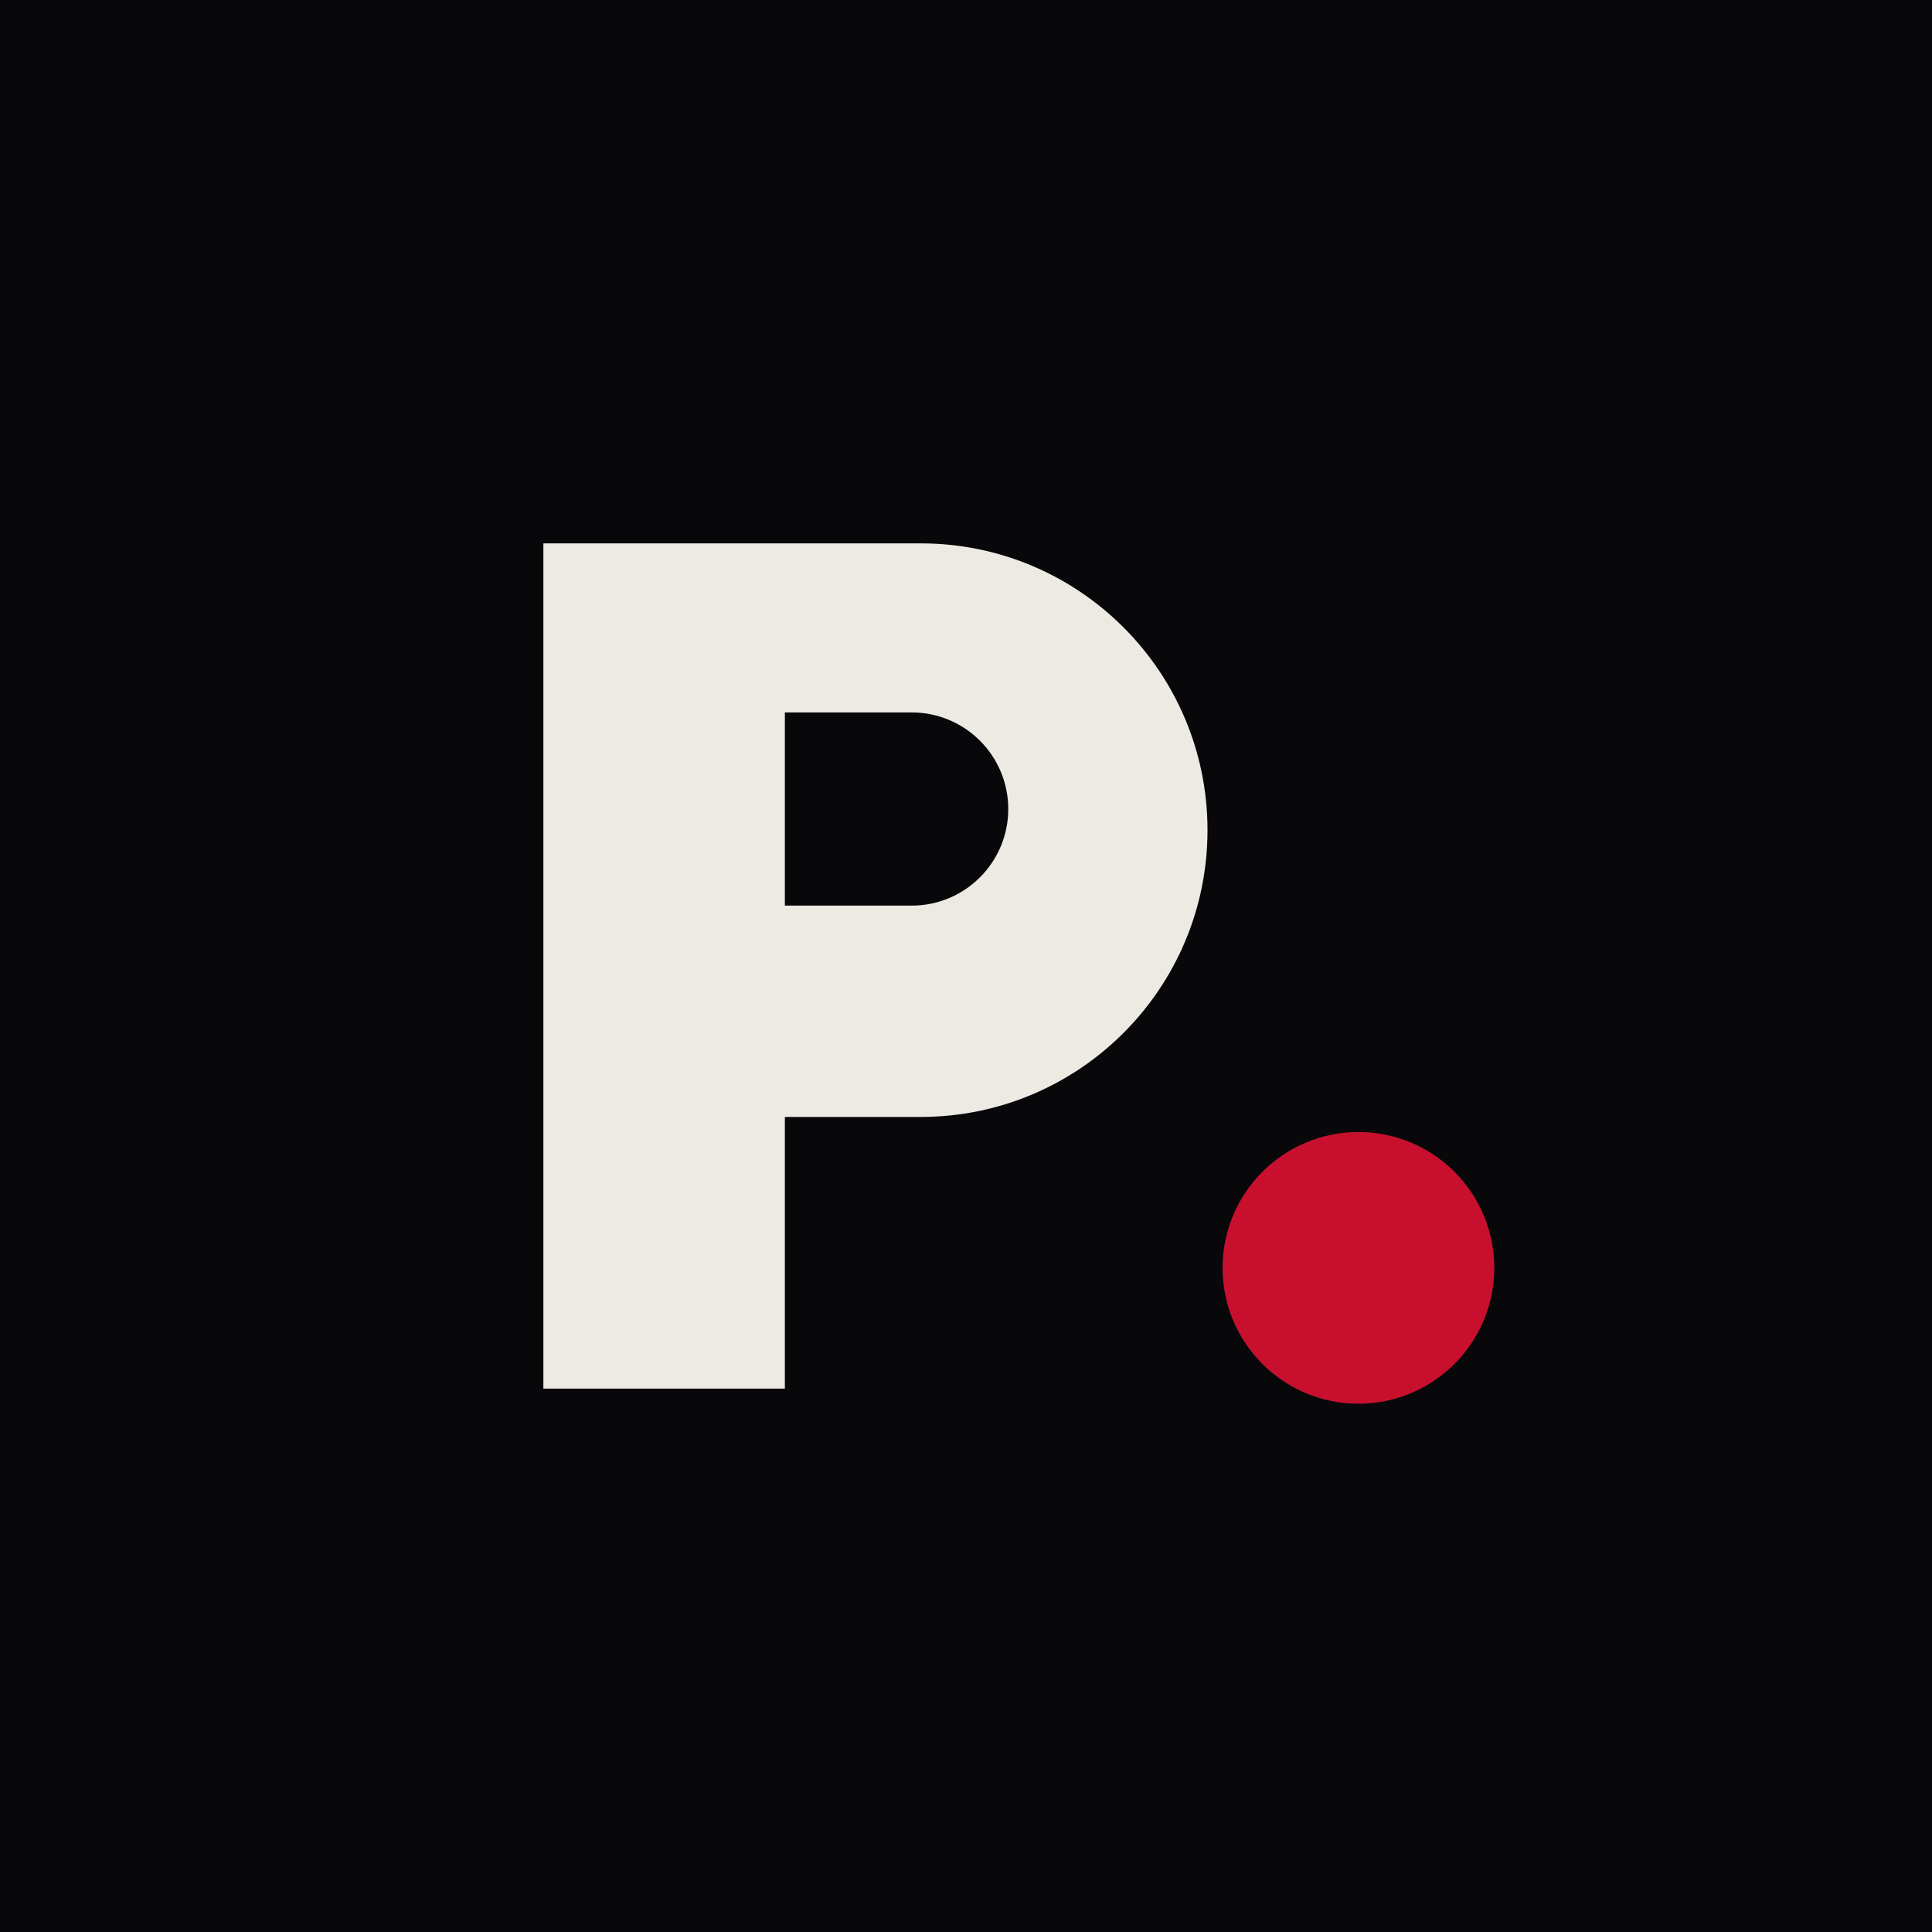
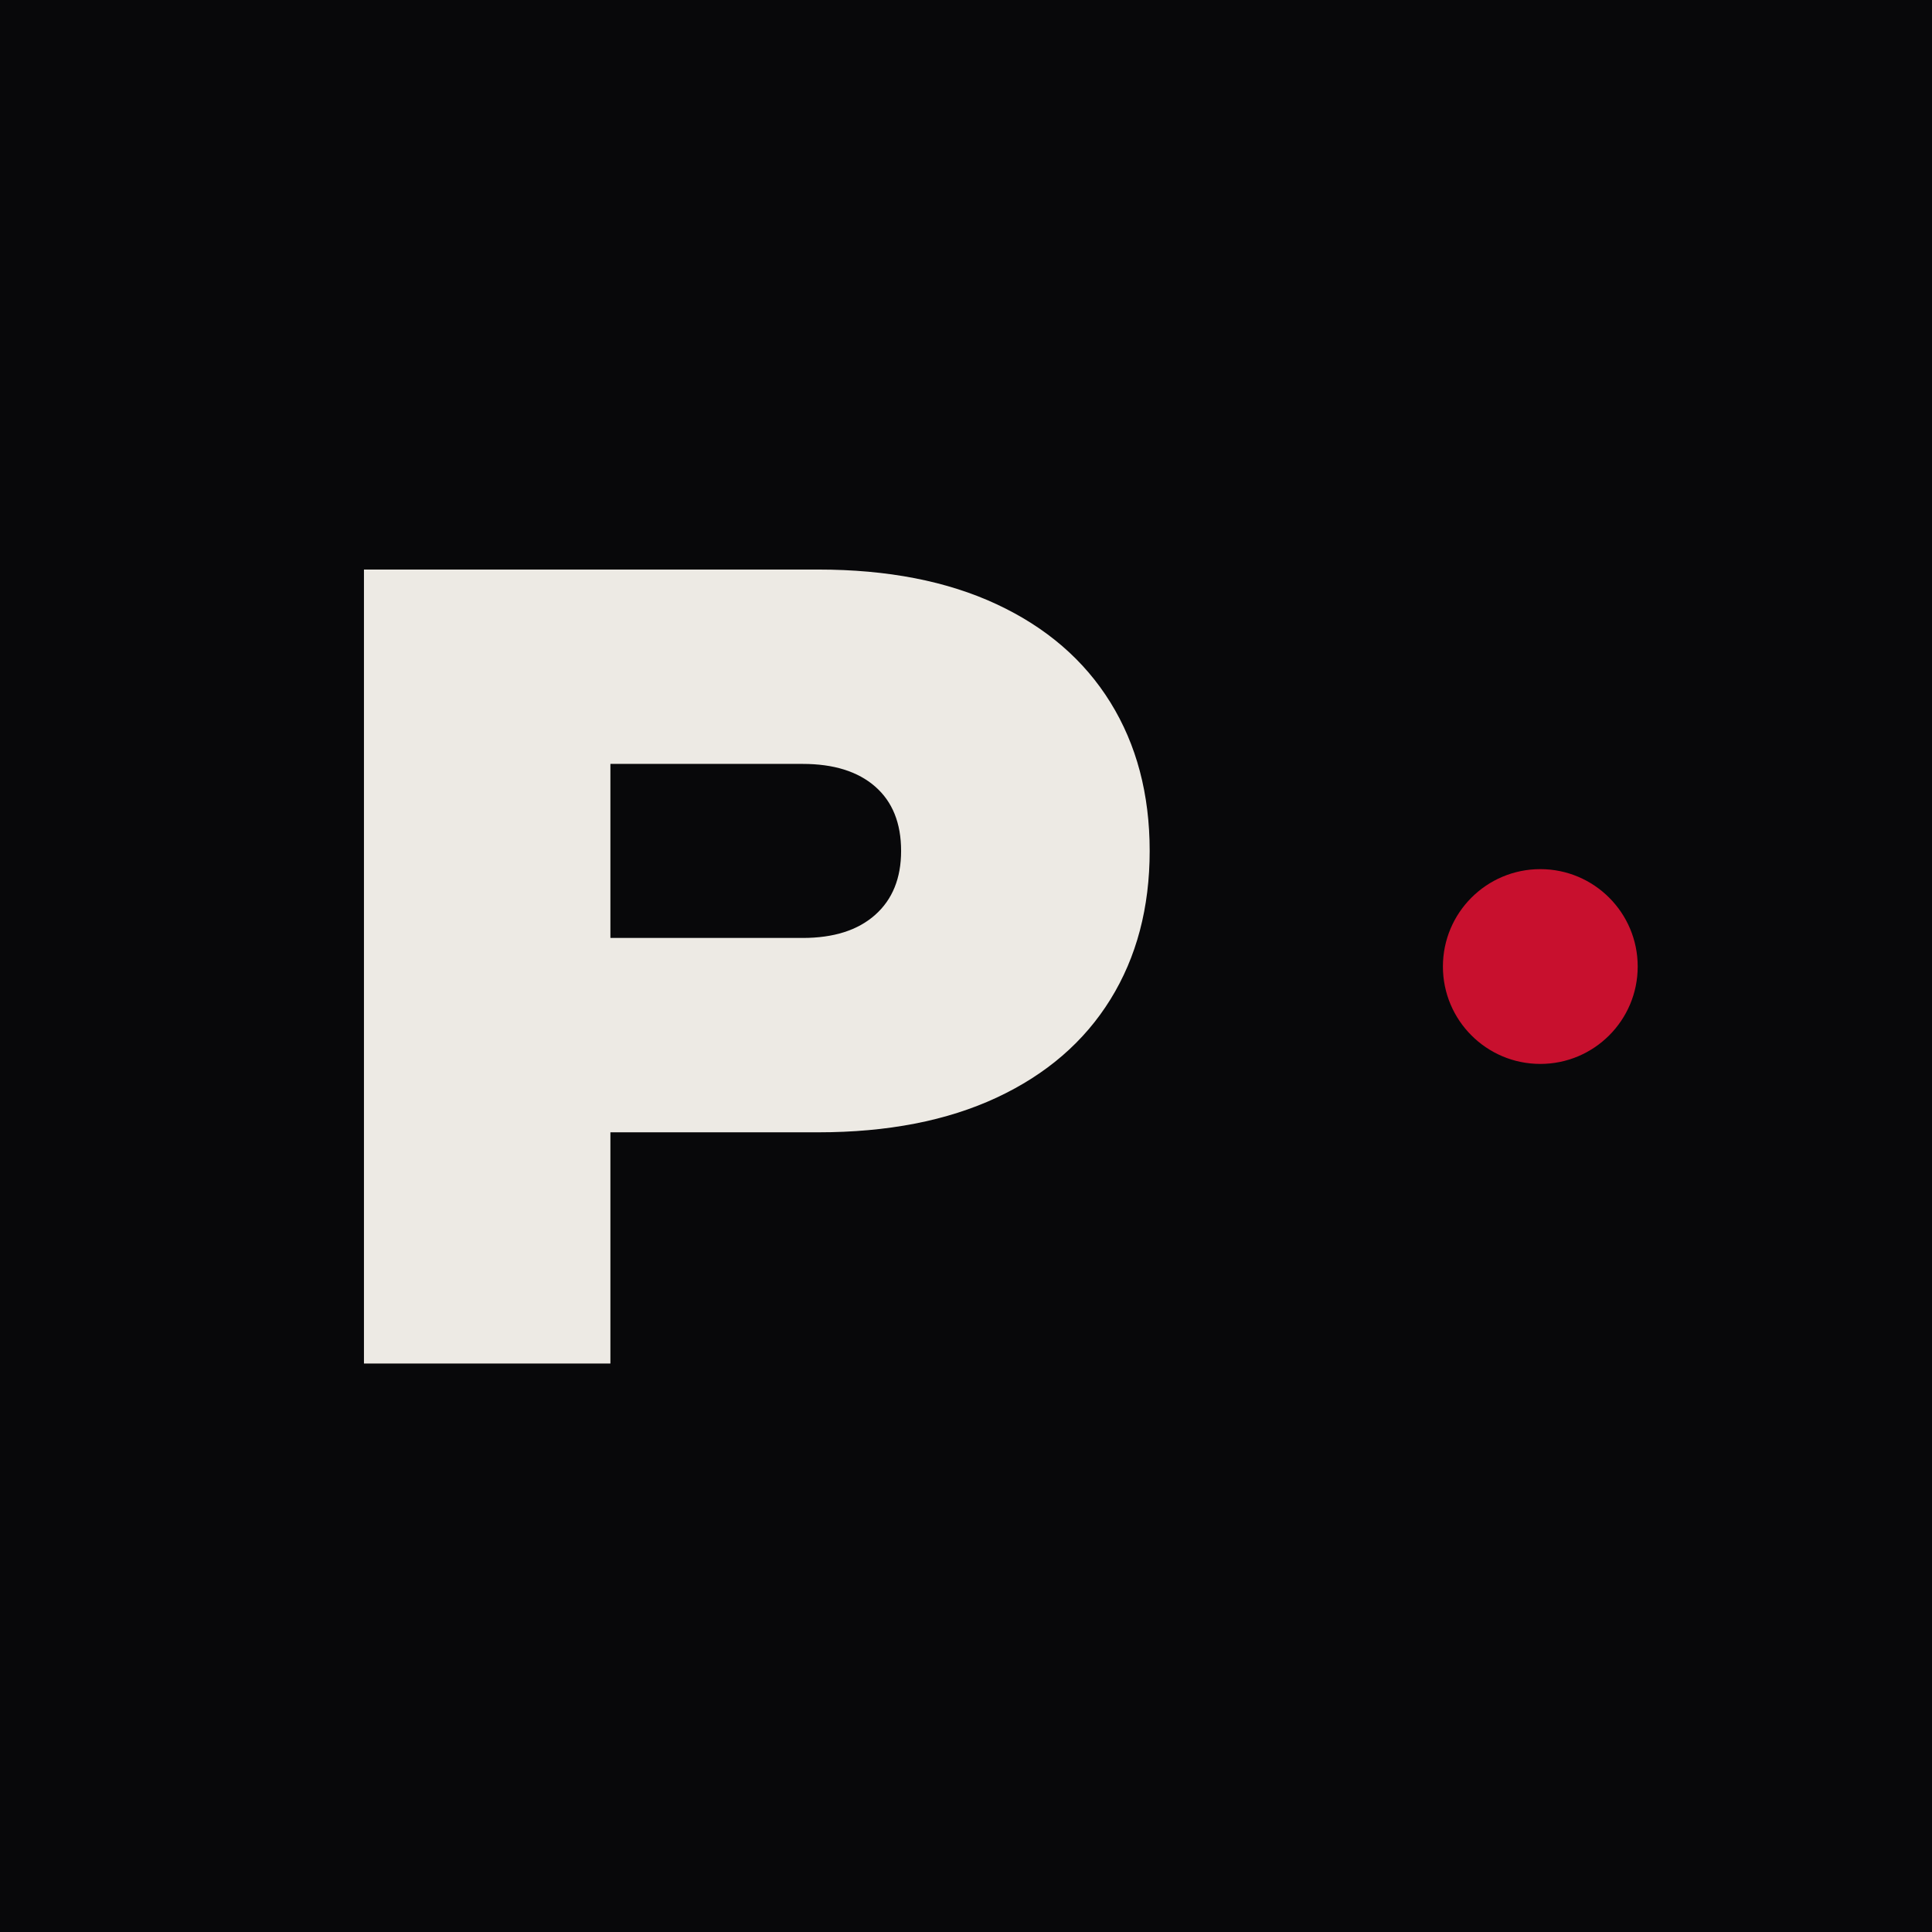
- <svg xmlns="http://www.w3.org/2000/svg" viewBox="0 0 64 64">
-   <rect width="64" height="64" fill="#08080a" />
-   <path d="M18 46V18h12.5a9.5 9.5 0 0 1 0 19H26v9zm8-16h4.2a3.2 3.2 0 0 0 0-6.4H26z" fill="#edeae4" />
-   <circle cx="45" cy="42" r="4.5" fill="#c8102e" />
+ <svg xmlns="http://www.w3.org/2000/svg" viewBox="0 0 1825 1825" width="64" height="64">
+   <rect width="1825" height="1825" fill="#08080a" />
+   <g transform="translate(279,538)">
+     <path d="M493.8 0Q592.2 0 662.5 32.8Q732.8 65.6 769.9 125.5Q807 185.4 807 265.8Q807 346.2 769.9 406.1Q732.8 466 662.5 498.8Q592.2 531.6 493.8 531.6H172.8V348H479.2Q523.2 348 547.7 326.2Q572.2 304.4 572.2 265.8Q572.2 226.4 547.7 205Q523.2 183.6 479.2 183.6H193L297.6 77.6V750H64.8V0Z" fill="#edeae4" />
+     <circle cx="1176" cy="375" r="92" fill="#c8102e" />
+   </g>
</svg>
